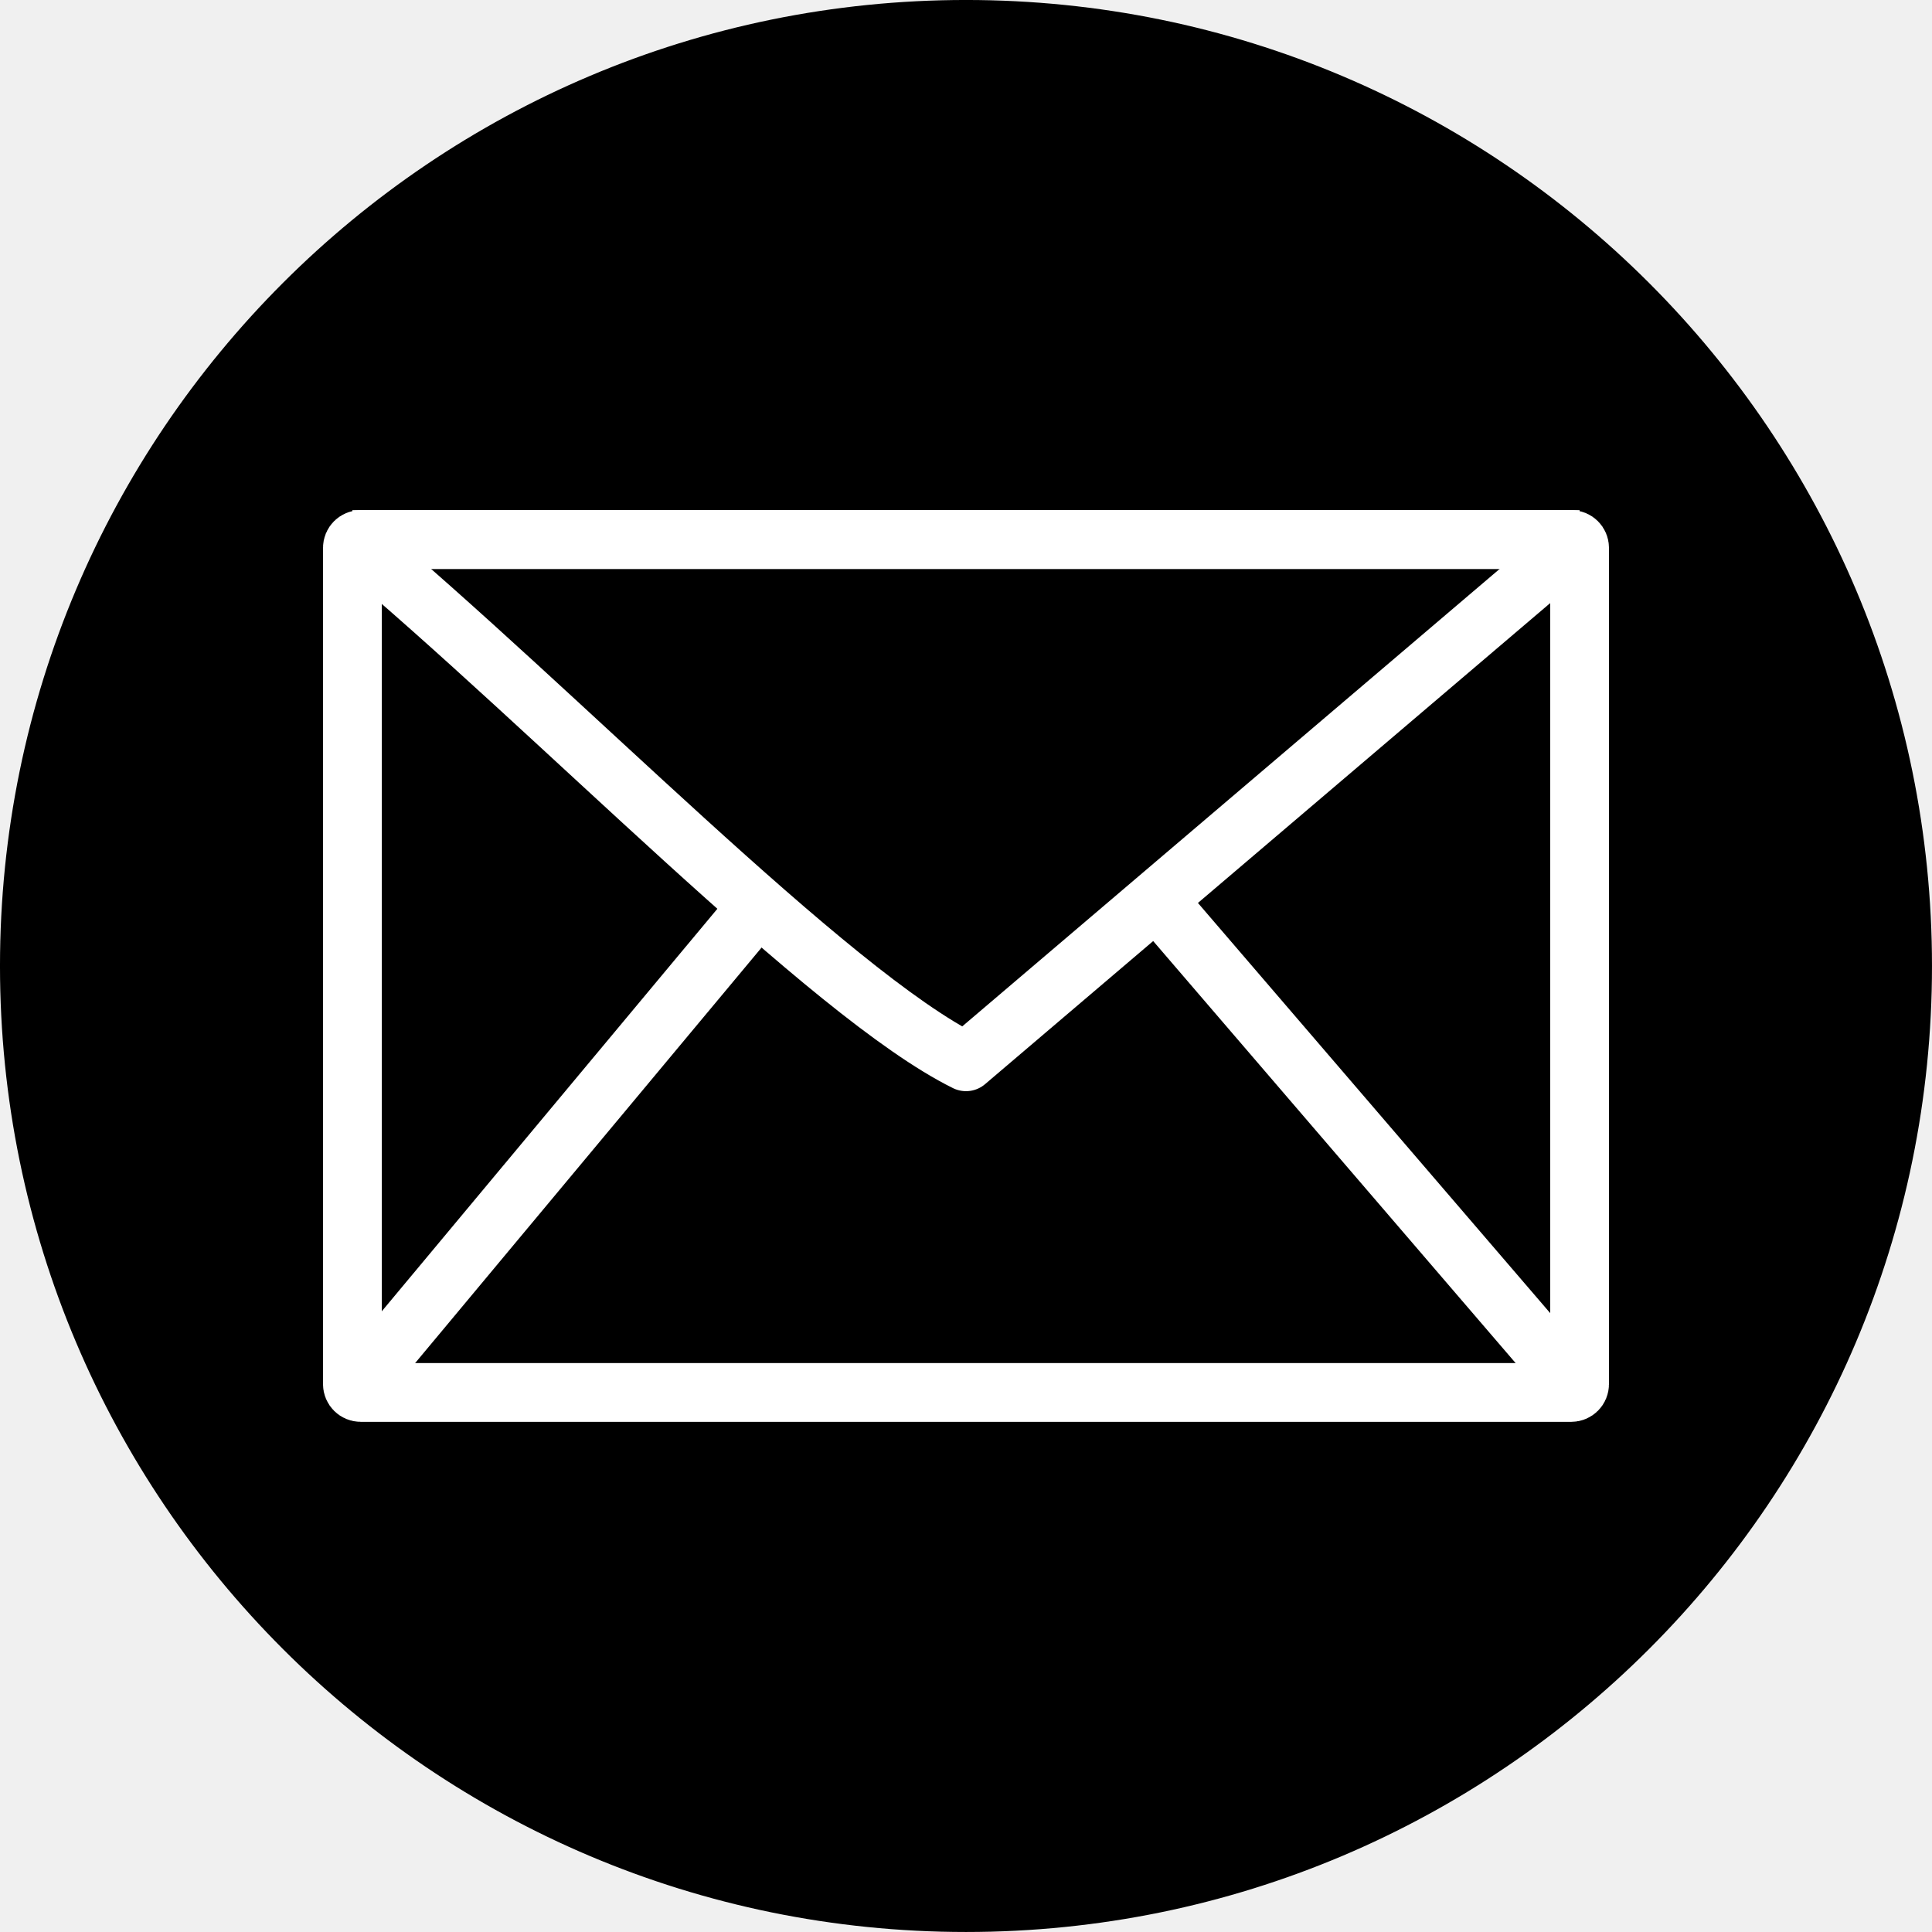
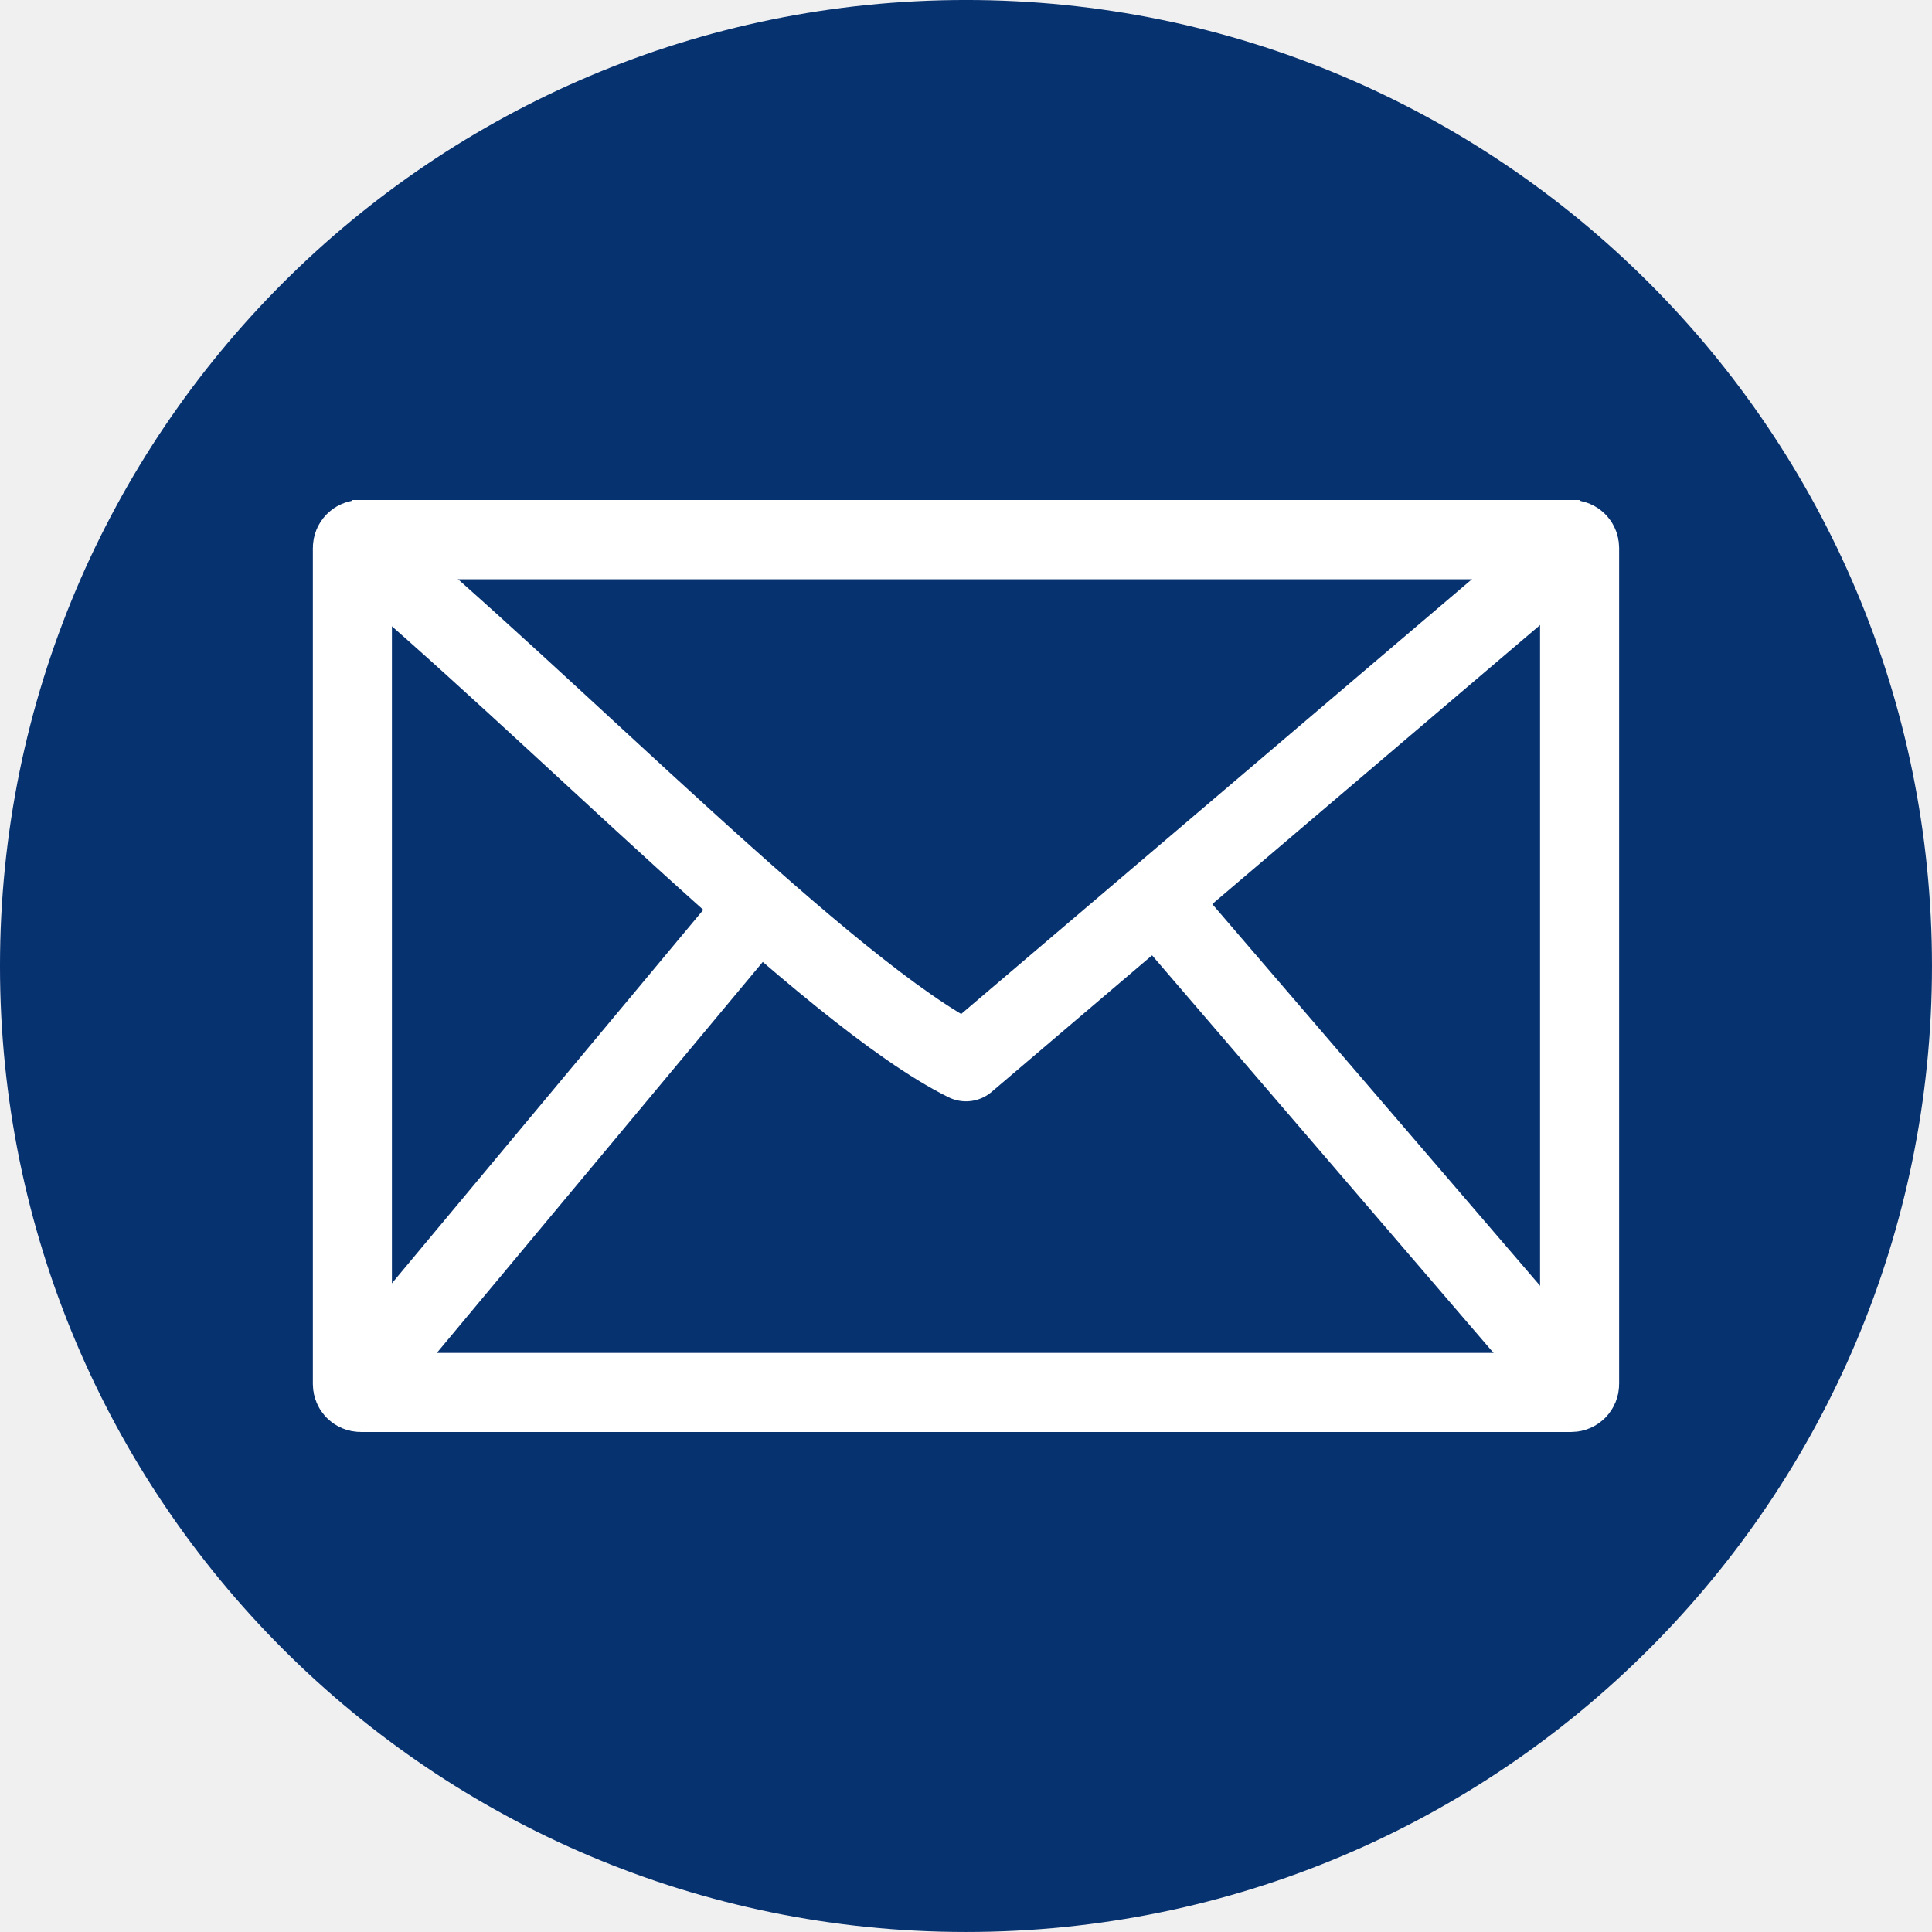
<svg xmlns="http://www.w3.org/2000/svg" width="61.094mm" height="61.094mm" viewBox="0 0 61.094 61.094" version="1.1" id="svg1" xml:space="preserve">
  <defs id="defs1" />
  <g id="layer1" transform="translate(-118.8473,-33.07159)">
-     <g id="g9">
-       <circle style="fill:#000000;stroke:#000000;stroke-width:1.4;stroke-linejoin:round;stroke-dasharray:none;paint-order:fill markers stroke" id="circle3" cx="149.394" cy="63.618" r="29.847" />
-       <g id="g7" transform="matrix(0.9293928,0,0,0.9293928,14.97822,5.088042)">
-         <rect style="fill:none;stroke:#ffffff;stroke-width:2;stroke-linejoin:round;stroke-dasharray:none;paint-order:fill markers stroke" id="rect3" width="41.755" height="29.02" x="123.75" y="48.467" ry="0.284" />
-         <path style="fill:none;stroke:#ffffff;stroke-width:2;stroke-linejoin:round;stroke-dasharray:none;paint-order:fill markers stroke" d="m 123.75,48.467 h 41.755" id="path4" />
-         <path style="fill:none;stroke:#ffffff;stroke-width:2;stroke-linejoin:round;stroke-dasharray:none;paint-order:fill markers stroke" d="m 123.75,48.487 c 6.959,5.815 16.209,15.444 20.878,17.749 l 20.878,-17.772" id="path5" />
-         <path style="fill:none;stroke:#ffffff;stroke-width:2;stroke-linejoin:round;stroke-dasharray:none;paint-order:fill markers stroke" d="M 123.75,77.487 137.559,60.924" id="path6" />
-         <path style="fill:none;stroke:#ffffff;stroke-width:2;stroke-linejoin:round;stroke-dasharray:none;paint-order:fill markers stroke" d="M 165.505,77.487 151.106,60.721" id="path7" />
+     <g id="g1">
+       <circle style="fill:#073270;fill-opacity:1;stroke:#073270;stroke-width:1.4;stroke-linejoin:round;stroke-dasharray:none;paint-order:fill markers stroke" id="circle3" cx="149.394" cy="63.618" r="29.847" />
+       <g id="g7" transform="matrix(0.9293928,0,0,0.9293928,14.97822,5.088042)" style="stroke-width:2.69;stroke-dasharray:none">
+         <rect style="fill:none;stroke:#ffffff;stroke-width:2.69;stroke-linejoin:round;stroke-dasharray:none;paint-order:fill markers stroke" id="rect3" width="41.755" height="29.02" x="123.75" y="48.467" ry="0.284" />
+         <path style="fill:none;stroke:#ffffff;stroke-width:2.69;stroke-linejoin:round;stroke-dasharray:none;paint-order:fill markers stroke" d="m 123.75,48.467 h 41.755" id="path4" />
+         <path style="fill:none;stroke:#ffffff;stroke-width:2.69;stroke-linejoin:round;stroke-dasharray:none;paint-order:fill markers stroke" d="m 123.75,48.487 c 6.959,5.815 16.209,15.444 20.878,17.749 l 20.878,-17.772" id="path5" />
+         <path style="fill:none;stroke:#ffffff;stroke-width:2.69;stroke-linejoin:round;stroke-dasharray:none;paint-order:fill markers stroke" d="M 123.75,77.487 137.559,60.924" id="path6" />
+         <path style="fill:none;stroke:#ffffff;stroke-width:2.69;stroke-linejoin:round;stroke-dasharray:none;paint-order:fill markers stroke" d="M 165.505,77.487 151.106,60.721" id="path7" />
      </g>
    </g>
  </g>
</svg>
